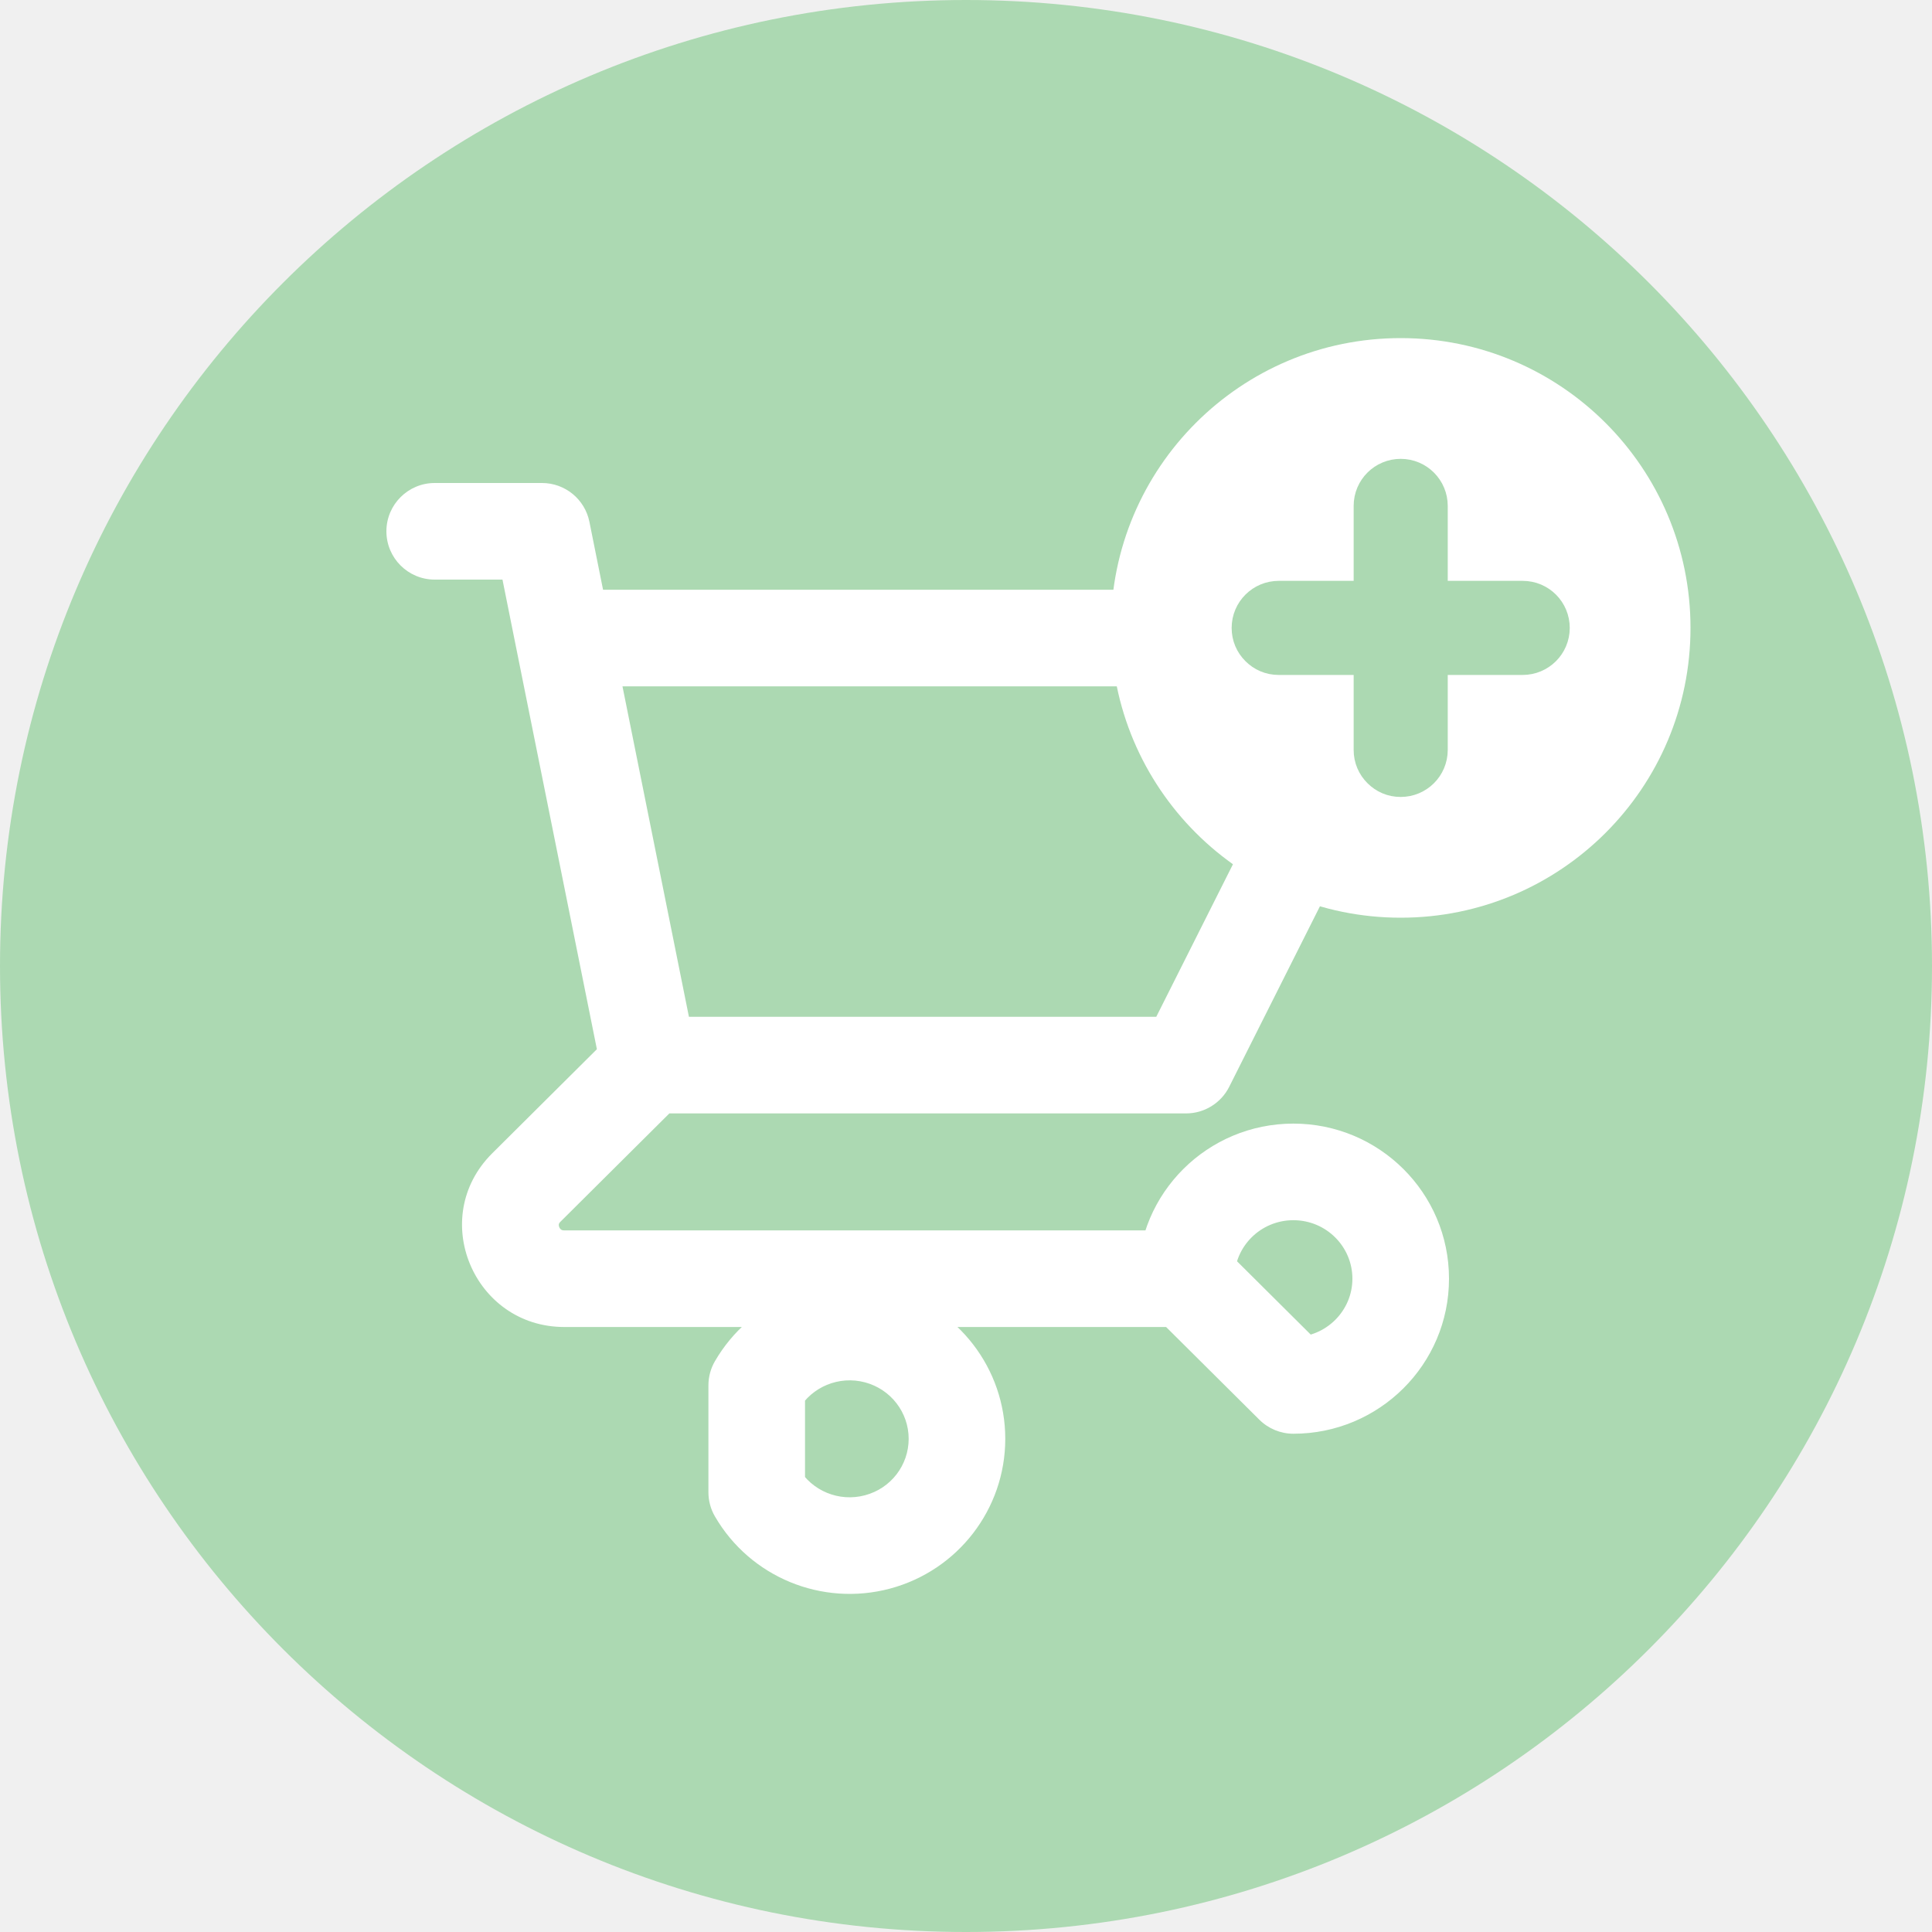
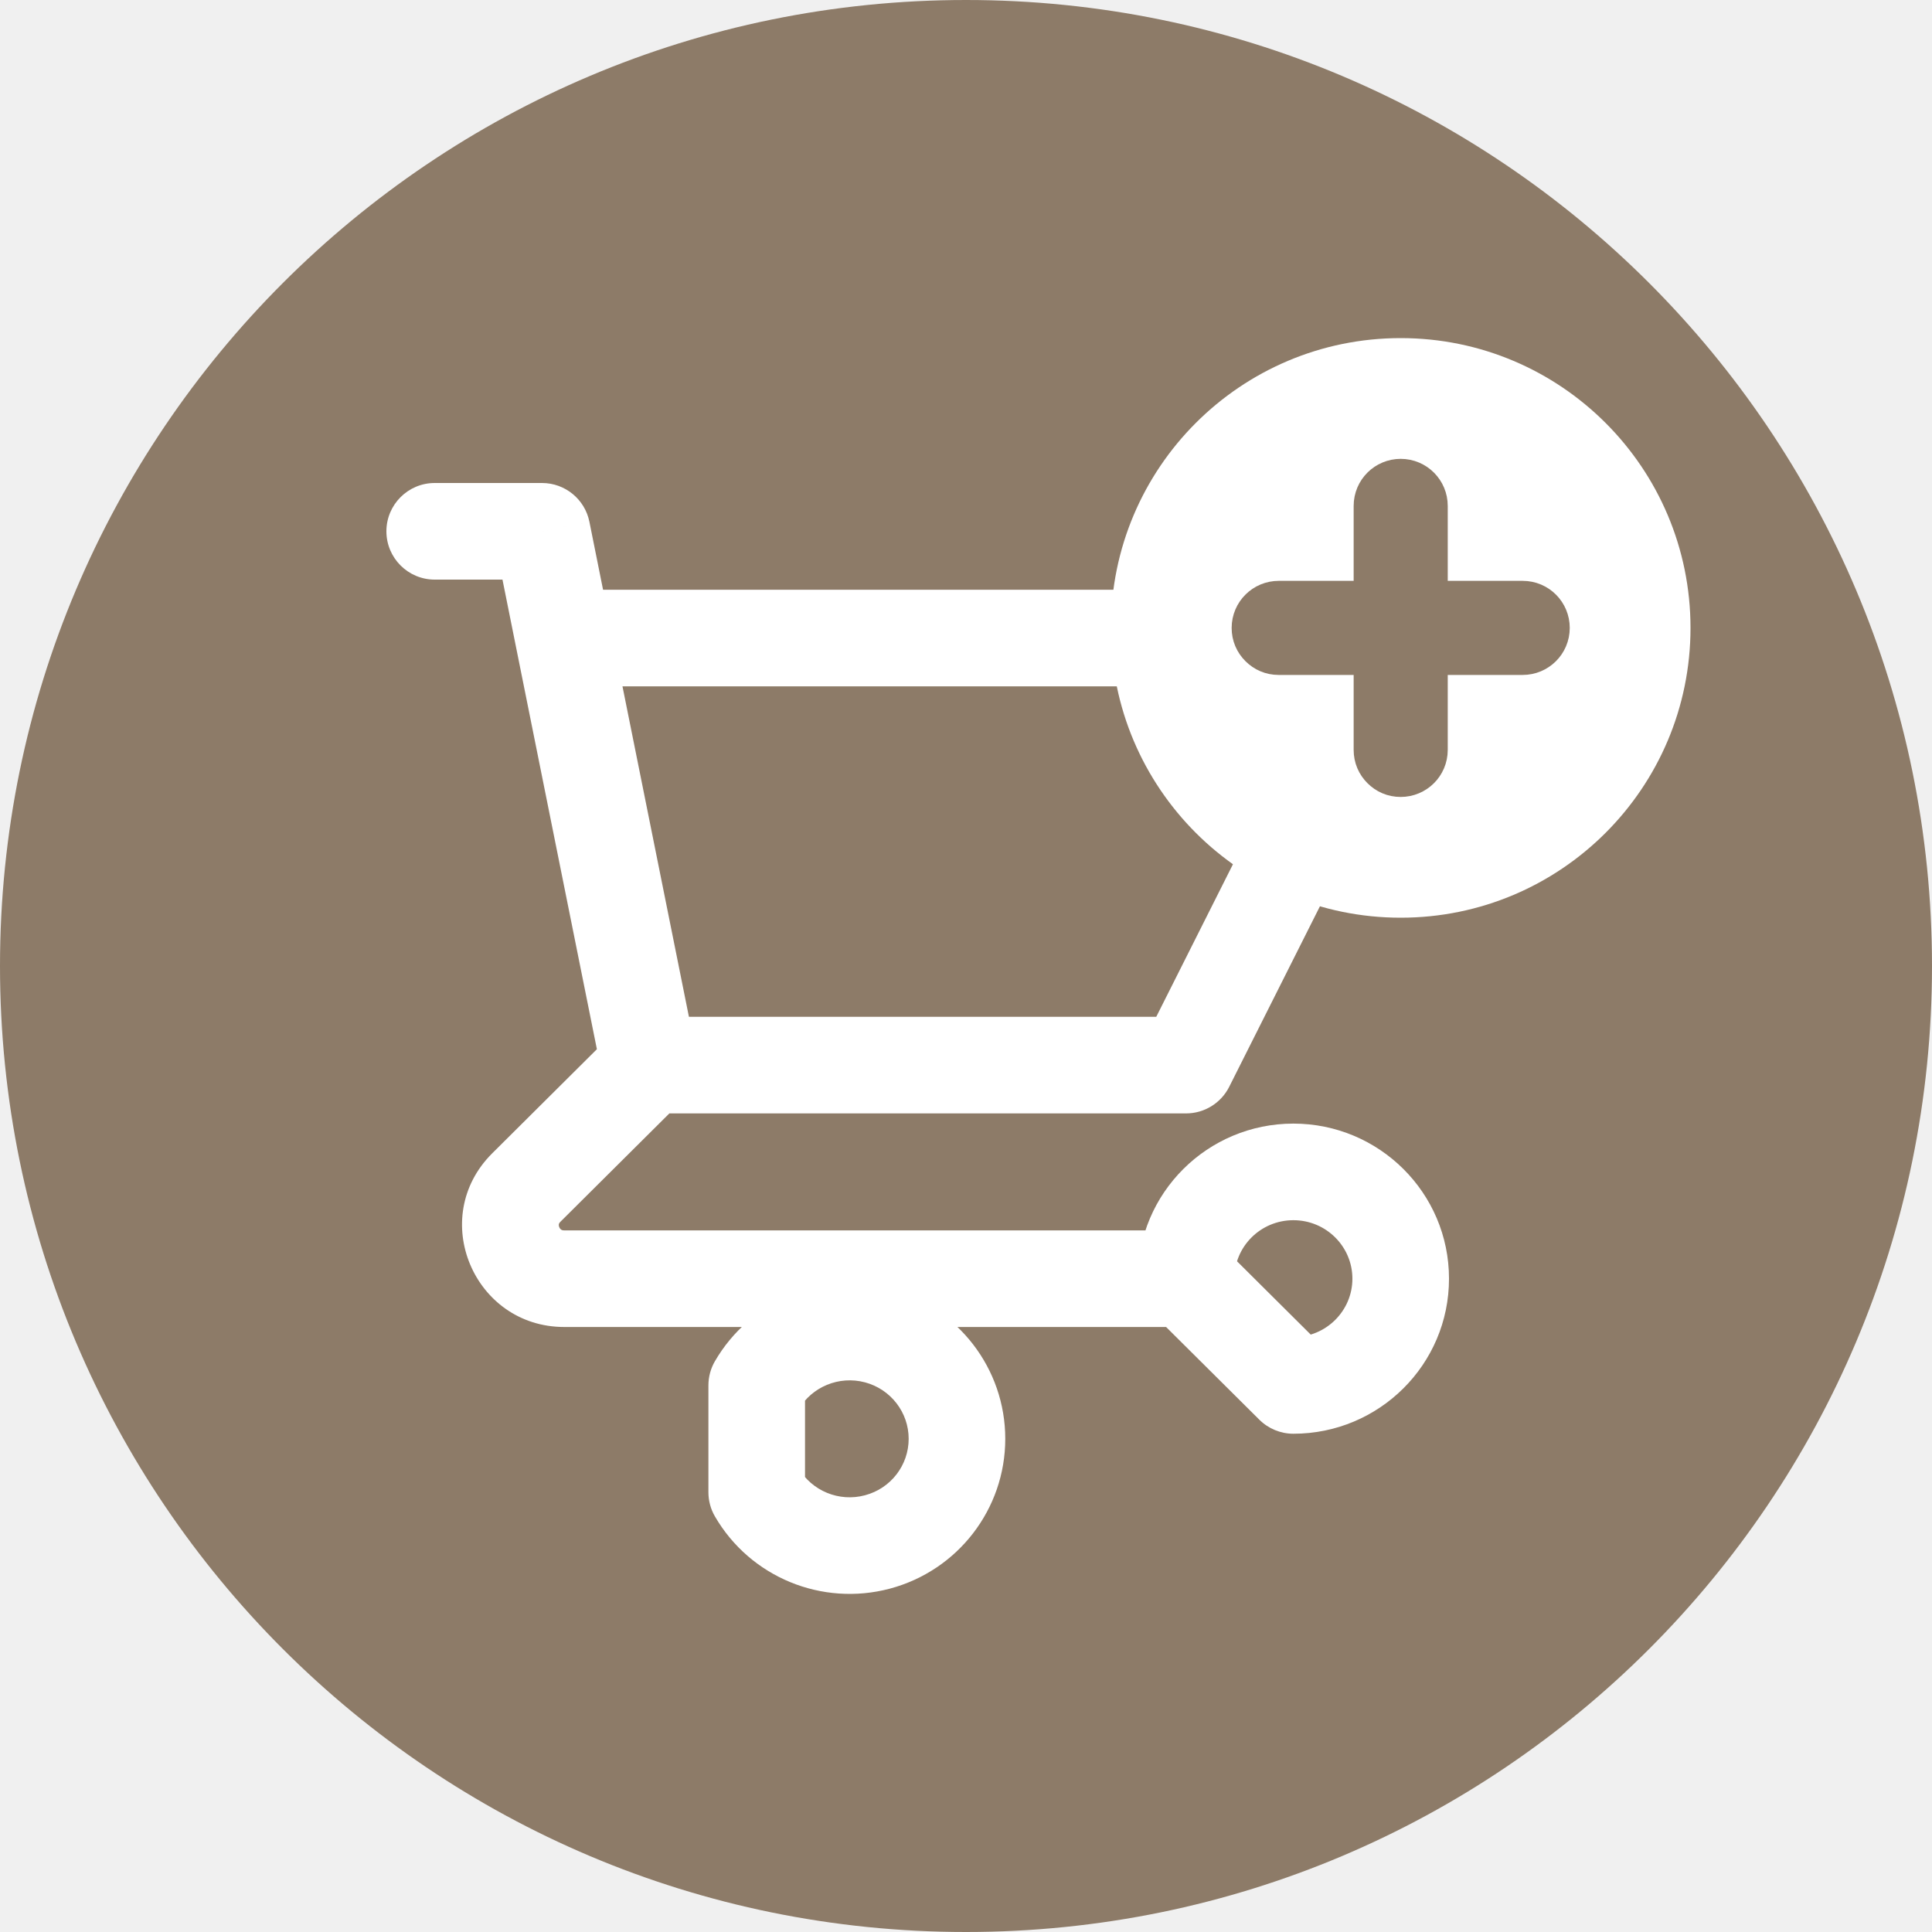
<svg xmlns="http://www.w3.org/2000/svg" width="40" height="40" viewBox="0 0 40 40" fill="none">
-   <circle cx="20" cy="20" r="20" fill="#ACD9B2" />
+   <circle cx="20" cy="20" r="20" fill="#8D7B68" />
  <path d="M9 10C8.448 10 8 10.448 8 11C8 11.552 8.448 12 9 12V10ZM11.222 11L12.203 10.803C12.109 10.336 11.698 10 11.222 10V11ZM10.686 13.408C10.795 13.949 11.322 14.3 11.864 14.191C12.405 14.082 12.756 13.555 12.647 13.013L10.686 13.408ZM13.444 21.052C12.892 21.052 12.444 21.5 12.444 22.052C12.444 22.605 12.892 23.052 13.444 23.052V21.052ZM24.556 22.052V23.052C24.934 23.052 25.279 22.839 25.449 22.502L24.556 22.052ZM29 13.21L29.893 13.66C30.049 13.35 30.033 12.981 29.851 12.686C29.669 12.39 29.347 12.21 29 12.21V13.21ZM11.667 12.21C11.114 12.21 10.667 12.658 10.667 13.21C10.667 13.763 11.114 14.21 11.667 14.21V12.21ZM12.464 22.25C12.573 22.791 13.1 23.142 13.642 23.033C14.183 22.924 14.534 22.397 14.425 21.855L12.464 22.25ZM12.647 13.013C12.538 12.472 12.011 12.121 11.47 12.23C10.928 12.339 10.577 12.866 10.686 13.408L12.647 13.013ZM14.15 22.762C14.541 22.372 14.543 21.739 14.153 21.347C13.764 20.956 13.131 20.954 12.739 21.344L14.15 22.762ZM10.897 24.587L10.191 23.878L10.897 24.587ZM24.556 27.474C25.108 27.474 25.556 27.026 25.556 26.474C25.556 25.921 25.108 25.474 24.556 25.474V27.474ZM24.556 26.474H23.556C23.556 26.74 23.662 26.995 23.85 27.183L24.556 26.474ZM26.778 28.684L26.073 29.393C26.26 29.579 26.514 29.684 26.778 29.684V28.684ZM15.667 28.684L14.802 28.182C14.713 28.334 14.667 28.508 14.667 28.684H15.667ZM15.667 30.895H14.667C14.667 31.071 14.713 31.244 14.802 31.396L15.667 30.895ZM9 12H11.222V10H9V12ZM10.242 11.197L10.686 13.408L12.647 13.013L12.203 10.803L10.242 11.197ZM13.444 23.052H24.556V21.052H13.444V23.052ZM25.449 22.502L29.893 13.66L28.107 12.761L23.662 21.603L25.449 22.502ZM29 12.21H11.667V14.21H29V12.21ZM14.425 21.855L12.647 13.013L10.686 13.408L12.464 22.25L14.425 21.855ZM12.739 21.344L10.191 23.878L11.602 25.296L14.15 22.762L12.739 21.344ZM10.191 23.878C8.851 25.211 9.811 27.474 11.682 27.474V25.474C11.642 25.474 11.626 25.463 11.617 25.458C11.605 25.449 11.589 25.432 11.579 25.407C11.568 25.382 11.568 25.36 11.57 25.347C11.571 25.34 11.575 25.323 11.602 25.296L10.191 23.878ZM11.682 27.474H24.556V25.474H11.682V27.474ZM25.556 26.474C25.556 25.81 26.098 25.263 26.778 25.263V23.263C25.003 23.263 23.556 24.695 23.556 26.474H25.556ZM26.778 25.263C27.458 25.263 28 25.81 28 26.474H30C30 24.695 28.552 23.263 26.778 23.263V25.263ZM28 26.474C28 27.137 27.458 27.684 26.778 27.684V29.684C28.552 29.684 30 28.252 30 26.474H28ZM27.483 27.975L25.261 25.765L23.85 27.183L26.073 29.393L27.483 27.975ZM16.532 29.186C16.807 28.712 17.371 28.477 17.909 28.62L18.424 26.688C17.018 26.313 15.532 26.923 14.802 28.182L16.532 29.186ZM17.909 28.62C18.446 28.764 18.813 29.245 18.813 29.789H20.813C20.813 28.332 19.83 27.063 18.424 26.688L17.909 28.62ZM18.813 29.789C18.813 30.334 18.446 30.815 17.909 30.958L18.424 32.891C19.83 32.516 20.813 31.246 20.813 29.789H18.813ZM17.909 30.958C17.371 31.102 16.807 30.867 16.532 30.393L14.802 31.396C15.532 32.655 17.018 33.265 18.424 32.891L17.909 30.958ZM16.667 30.895V28.684H14.667V30.895H16.667Z" fill="white" />
  <circle cx="29" cy="13" r="6" fill="white" />
-   <path d="M31.526 12.526H29.474V10.474C29.474 10.215 29.265 10 29 10C28.741 10 28.526 10.208 28.526 10.474V12.526H26.474C26.215 12.526 26 12.735 26 13C26 13.133 26.05 13.246 26.139 13.335C26.227 13.423 26.341 13.474 26.474 13.474H28.526V15.526C28.526 15.659 28.577 15.773 28.665 15.861C28.754 15.95 28.867 16 29 16C29.259 16 29.474 15.792 29.474 15.526V13.474H31.526C31.785 13.474 32 13.265 32 13C32 12.741 31.792 12.526 31.526 12.526Z" fill="#ACD9B2" stroke="#ACD9B2" />
+   <path d="M31.526 12.526H29.474V10.474C29.474 10.215 29.265 10 29 10C28.741 10 28.526 10.208 28.526 10.474V12.526H26.474C26.215 12.526 26 12.735 26 13C26 13.133 26.05 13.246 26.139 13.335C26.227 13.423 26.341 13.474 26.474 13.474H28.526V15.526C28.526 15.659 28.577 15.773 28.665 15.861C28.754 15.95 28.867 16 29 16C29.259 16 29.474 15.792 29.474 15.526V13.474H31.526C31.785 13.474 32 13.265 32 13C32 12.741 31.792 12.526 31.526 12.526Z" fill="#8D7B68" stroke="#8D7B68" />
</svg>
